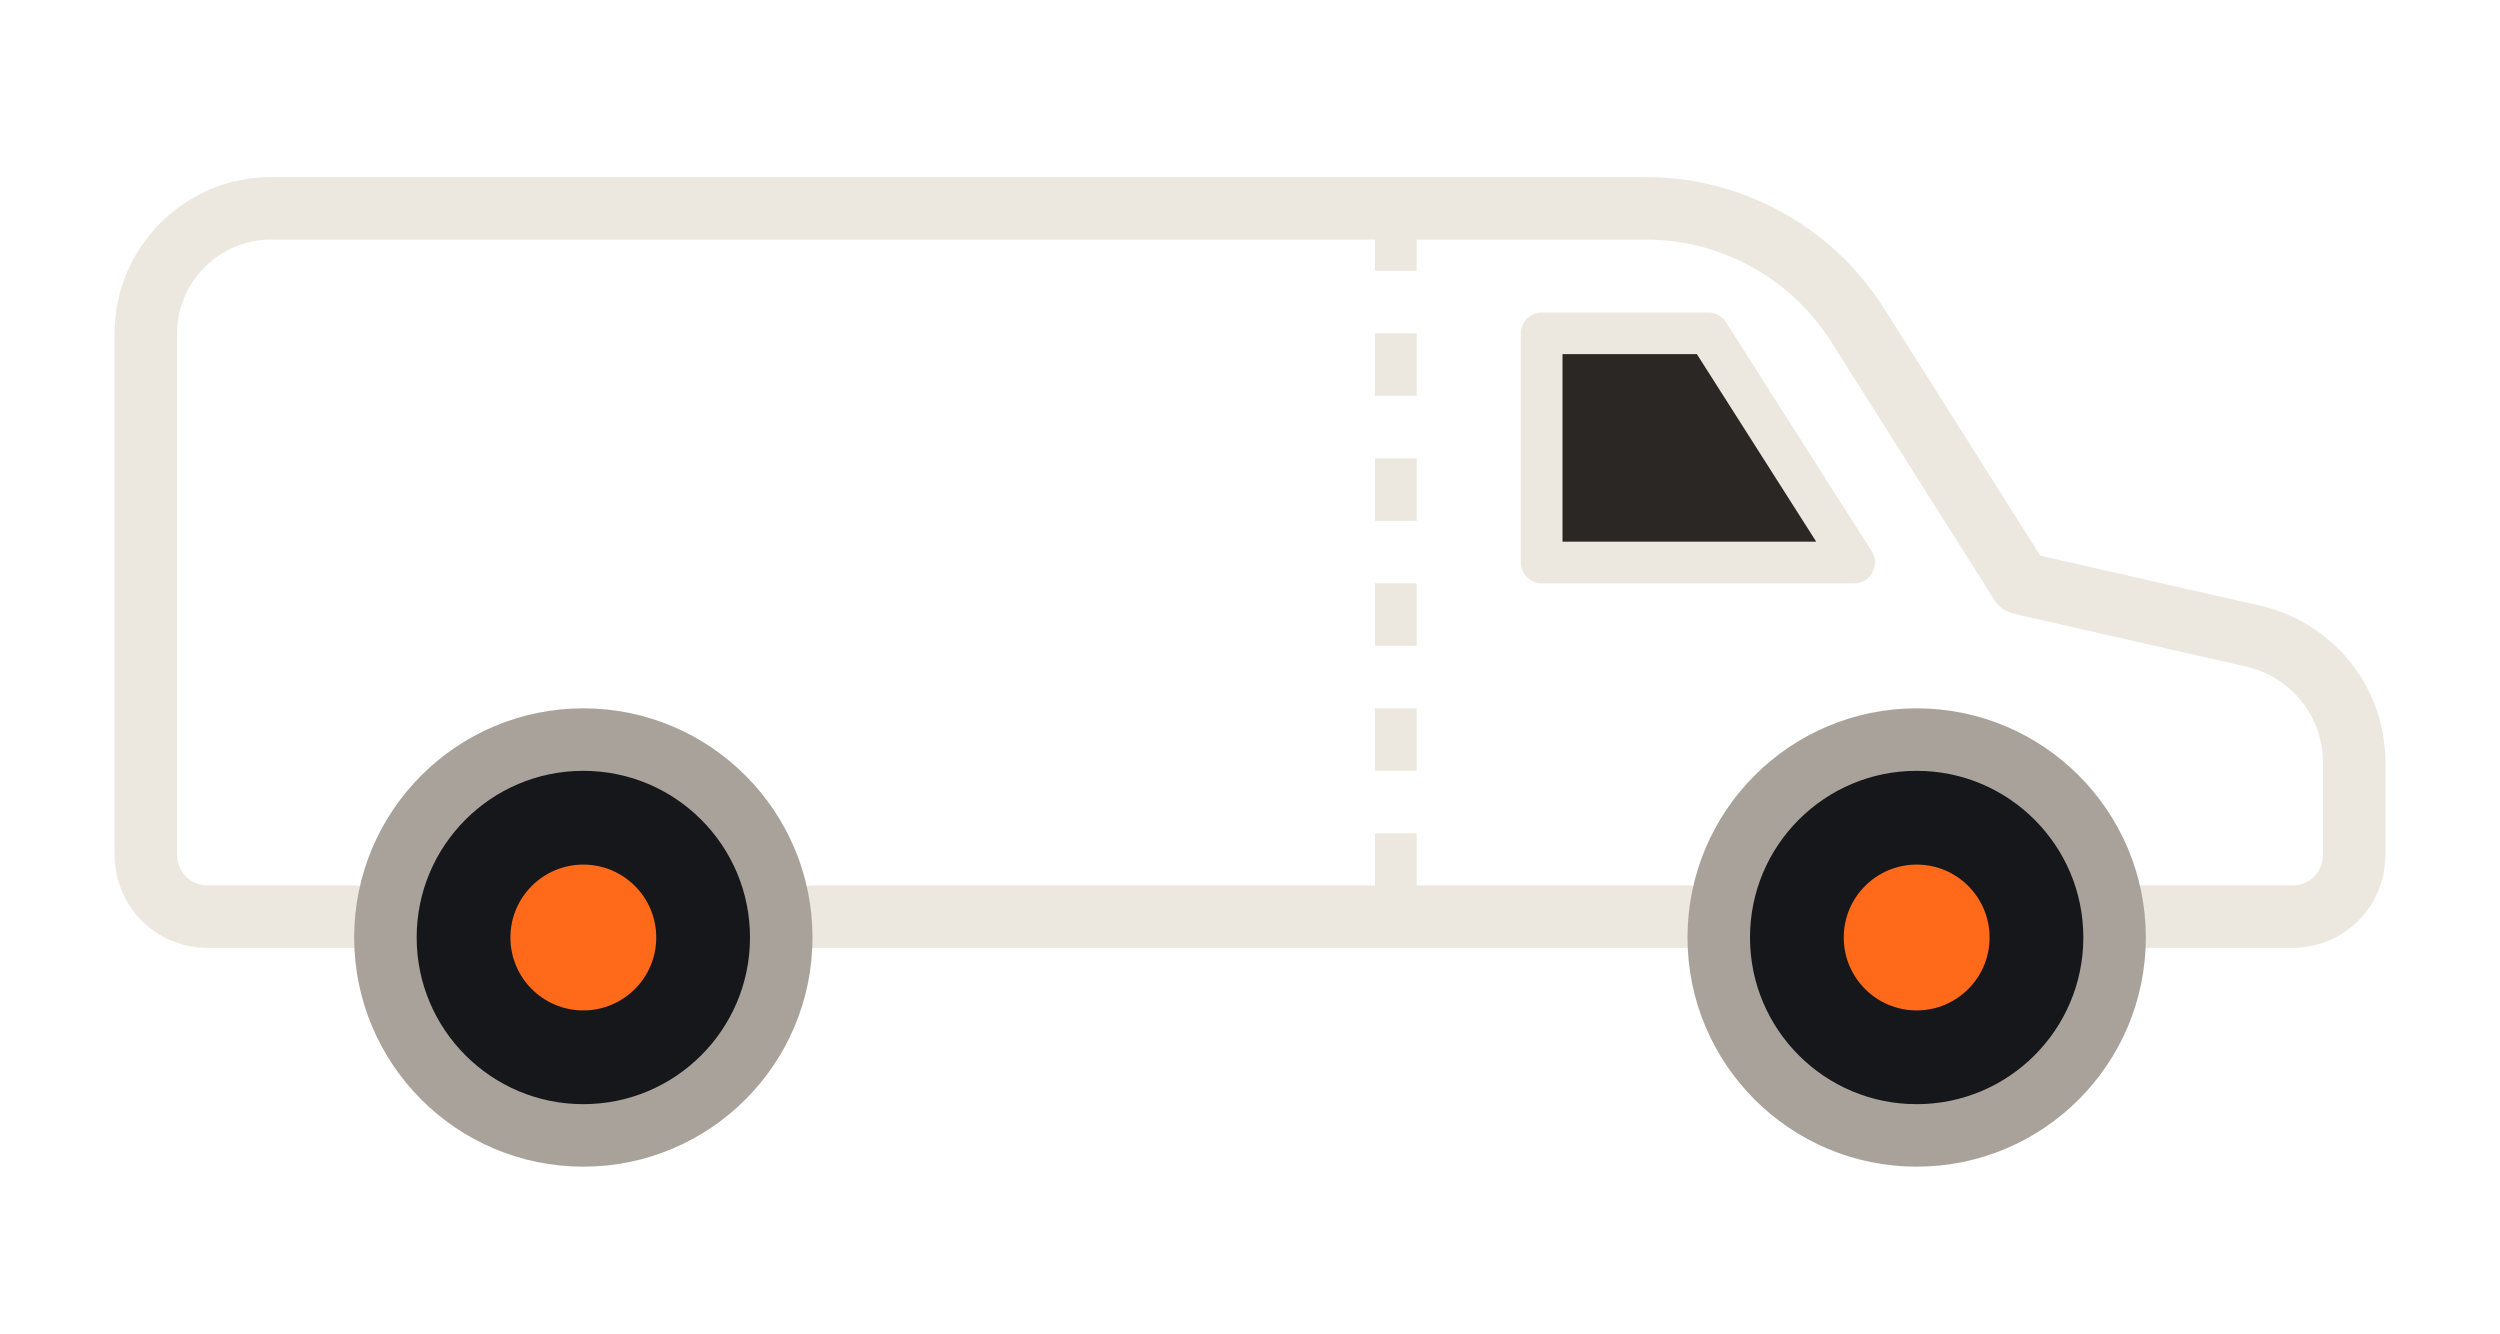
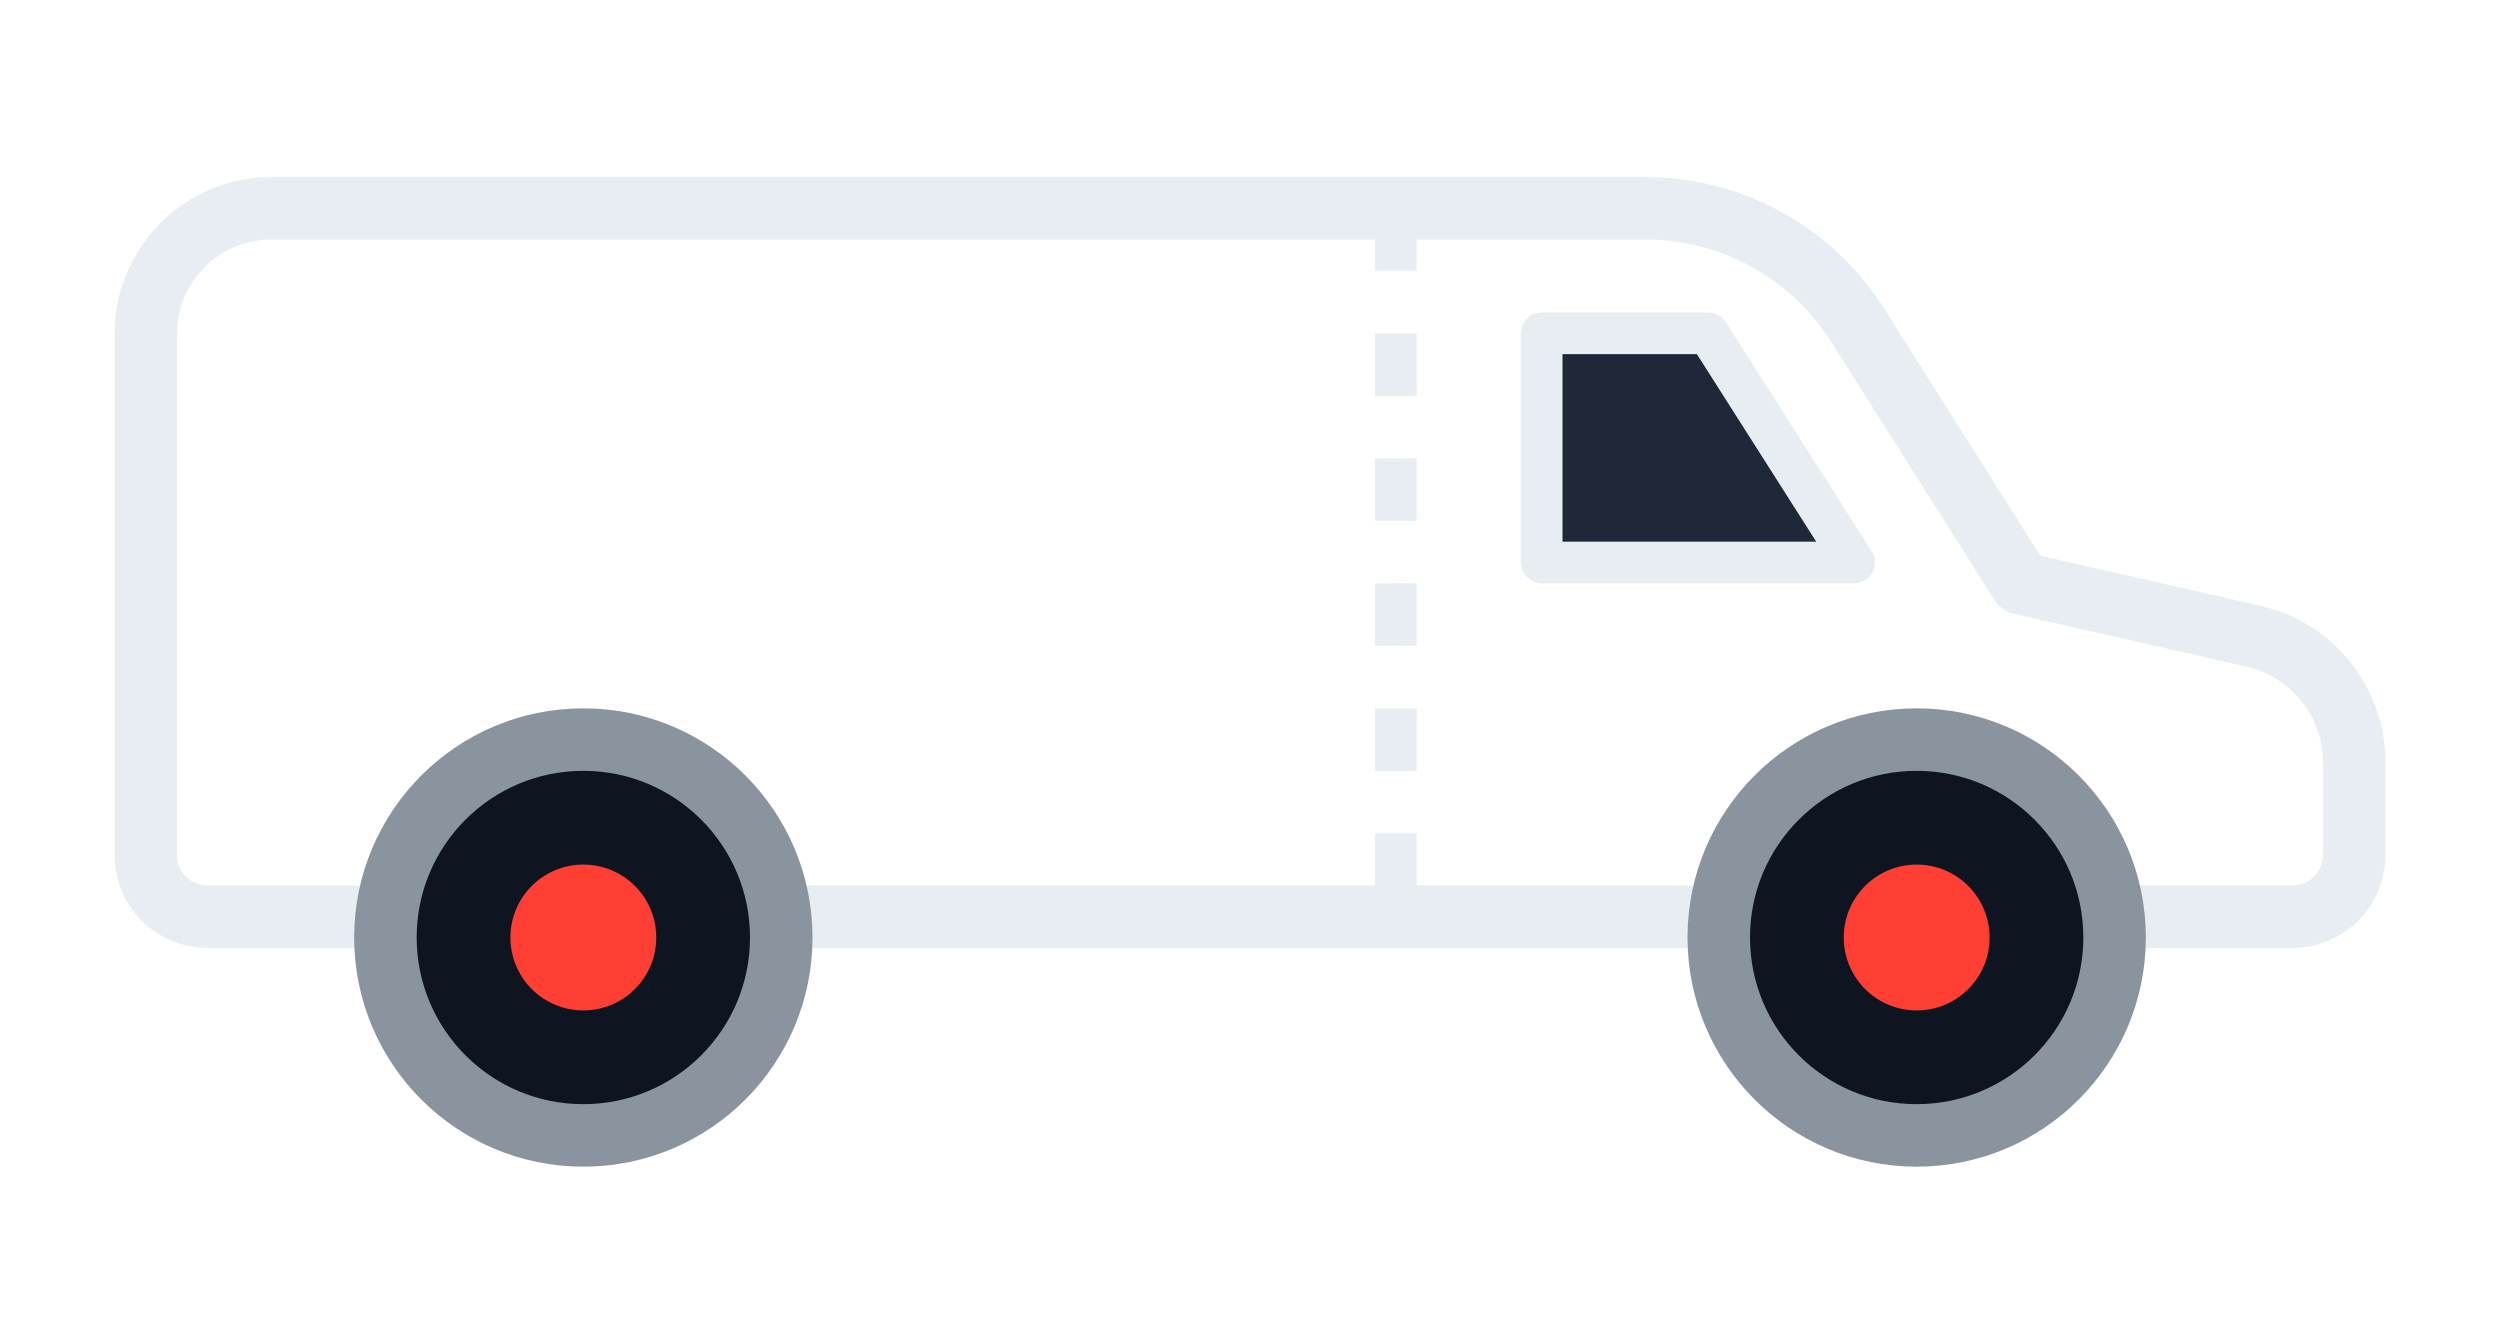
<svg xmlns="http://www.w3.org/2000/svg" viewBox="0 0 120 64" fill="none">
-   <path d="M17 44H10C8.3 44 7 42.7 7 41V16C7 12.7 9.7 10 13 10H79C83.1 10 86.9 12.1 89.1 15.5L97 28L108 30.5C110.9 31.1 113 33.6 113 36.6V41C113 42.7 111.7 44 110 44H102" stroke="#EDE8DF" stroke-width="3" stroke-linecap="round" stroke-linejoin="round" />
-   <path d="M74 16H82L89 27H74V16Z" fill="#2A2724" stroke="#EDE8DF" stroke-width="2" stroke-linejoin="round" />
-   <line x1="67" y1="10" x2="67" y2="44" stroke="#EDE8DF" stroke-width="2" stroke-dasharray="3 3" />
-   <line x1="39" y1="44" x2="81" y2="44" stroke="#EDE8DF" stroke-width="3" stroke-linecap="round" />
-   <circle cx="28" cy="45" r="9.5" fill="#16171A" stroke="#A8A29A" stroke-width="3" />
-   <circle cx="28" cy="45" r="3.5" fill="#FF6A1A" />
-   <circle cx="92" cy="45" r="9.5" fill="#16171A" stroke="#A8A29A" stroke-width="3" />
-   <circle cx="92" cy="45" r="3.5" fill="#FF6A1A" />
+   <path d="M17 44H10C8.3 44 7 42.7 7 41V16C7 12.7 9.7 10 13 10H79C83.1 10 86.9 12.1 89.1 15.5L97 28L108 30.5C110.9 31.1 113 33.6 113 36.6V41C113 42.7 111.7 44 110 44H102" stroke="#E8EDF3" stroke-width="3" stroke-linecap="round" stroke-linejoin="round" />
+   <path d="M74 16H82L89 27H74V16Z" fill="#1E2838" stroke="#E8EDF3" stroke-width="2" stroke-linejoin="round" />
+   <line x1="67" y1="10" x2="67" y2="44" stroke="#E8EDF3" stroke-width="2" stroke-dasharray="3 3" />
+   <line x1="39" y1="44" x2="81" y2="44" stroke="#E8EDF3" stroke-width="3" stroke-linecap="round" />
+   <circle cx="28" cy="45" r="9.5" fill="#0E1521" stroke="#8A949E" stroke-width="3" />
+   <circle cx="28" cy="45" r="3.5" fill="#FF3F34" />
+   <circle cx="92" cy="45" r="9.5" fill="#0E1521" stroke="#8A949E" stroke-width="3" />
+   <circle cx="92" cy="45" r="3.5" fill="#FF3F34" />
</svg>
